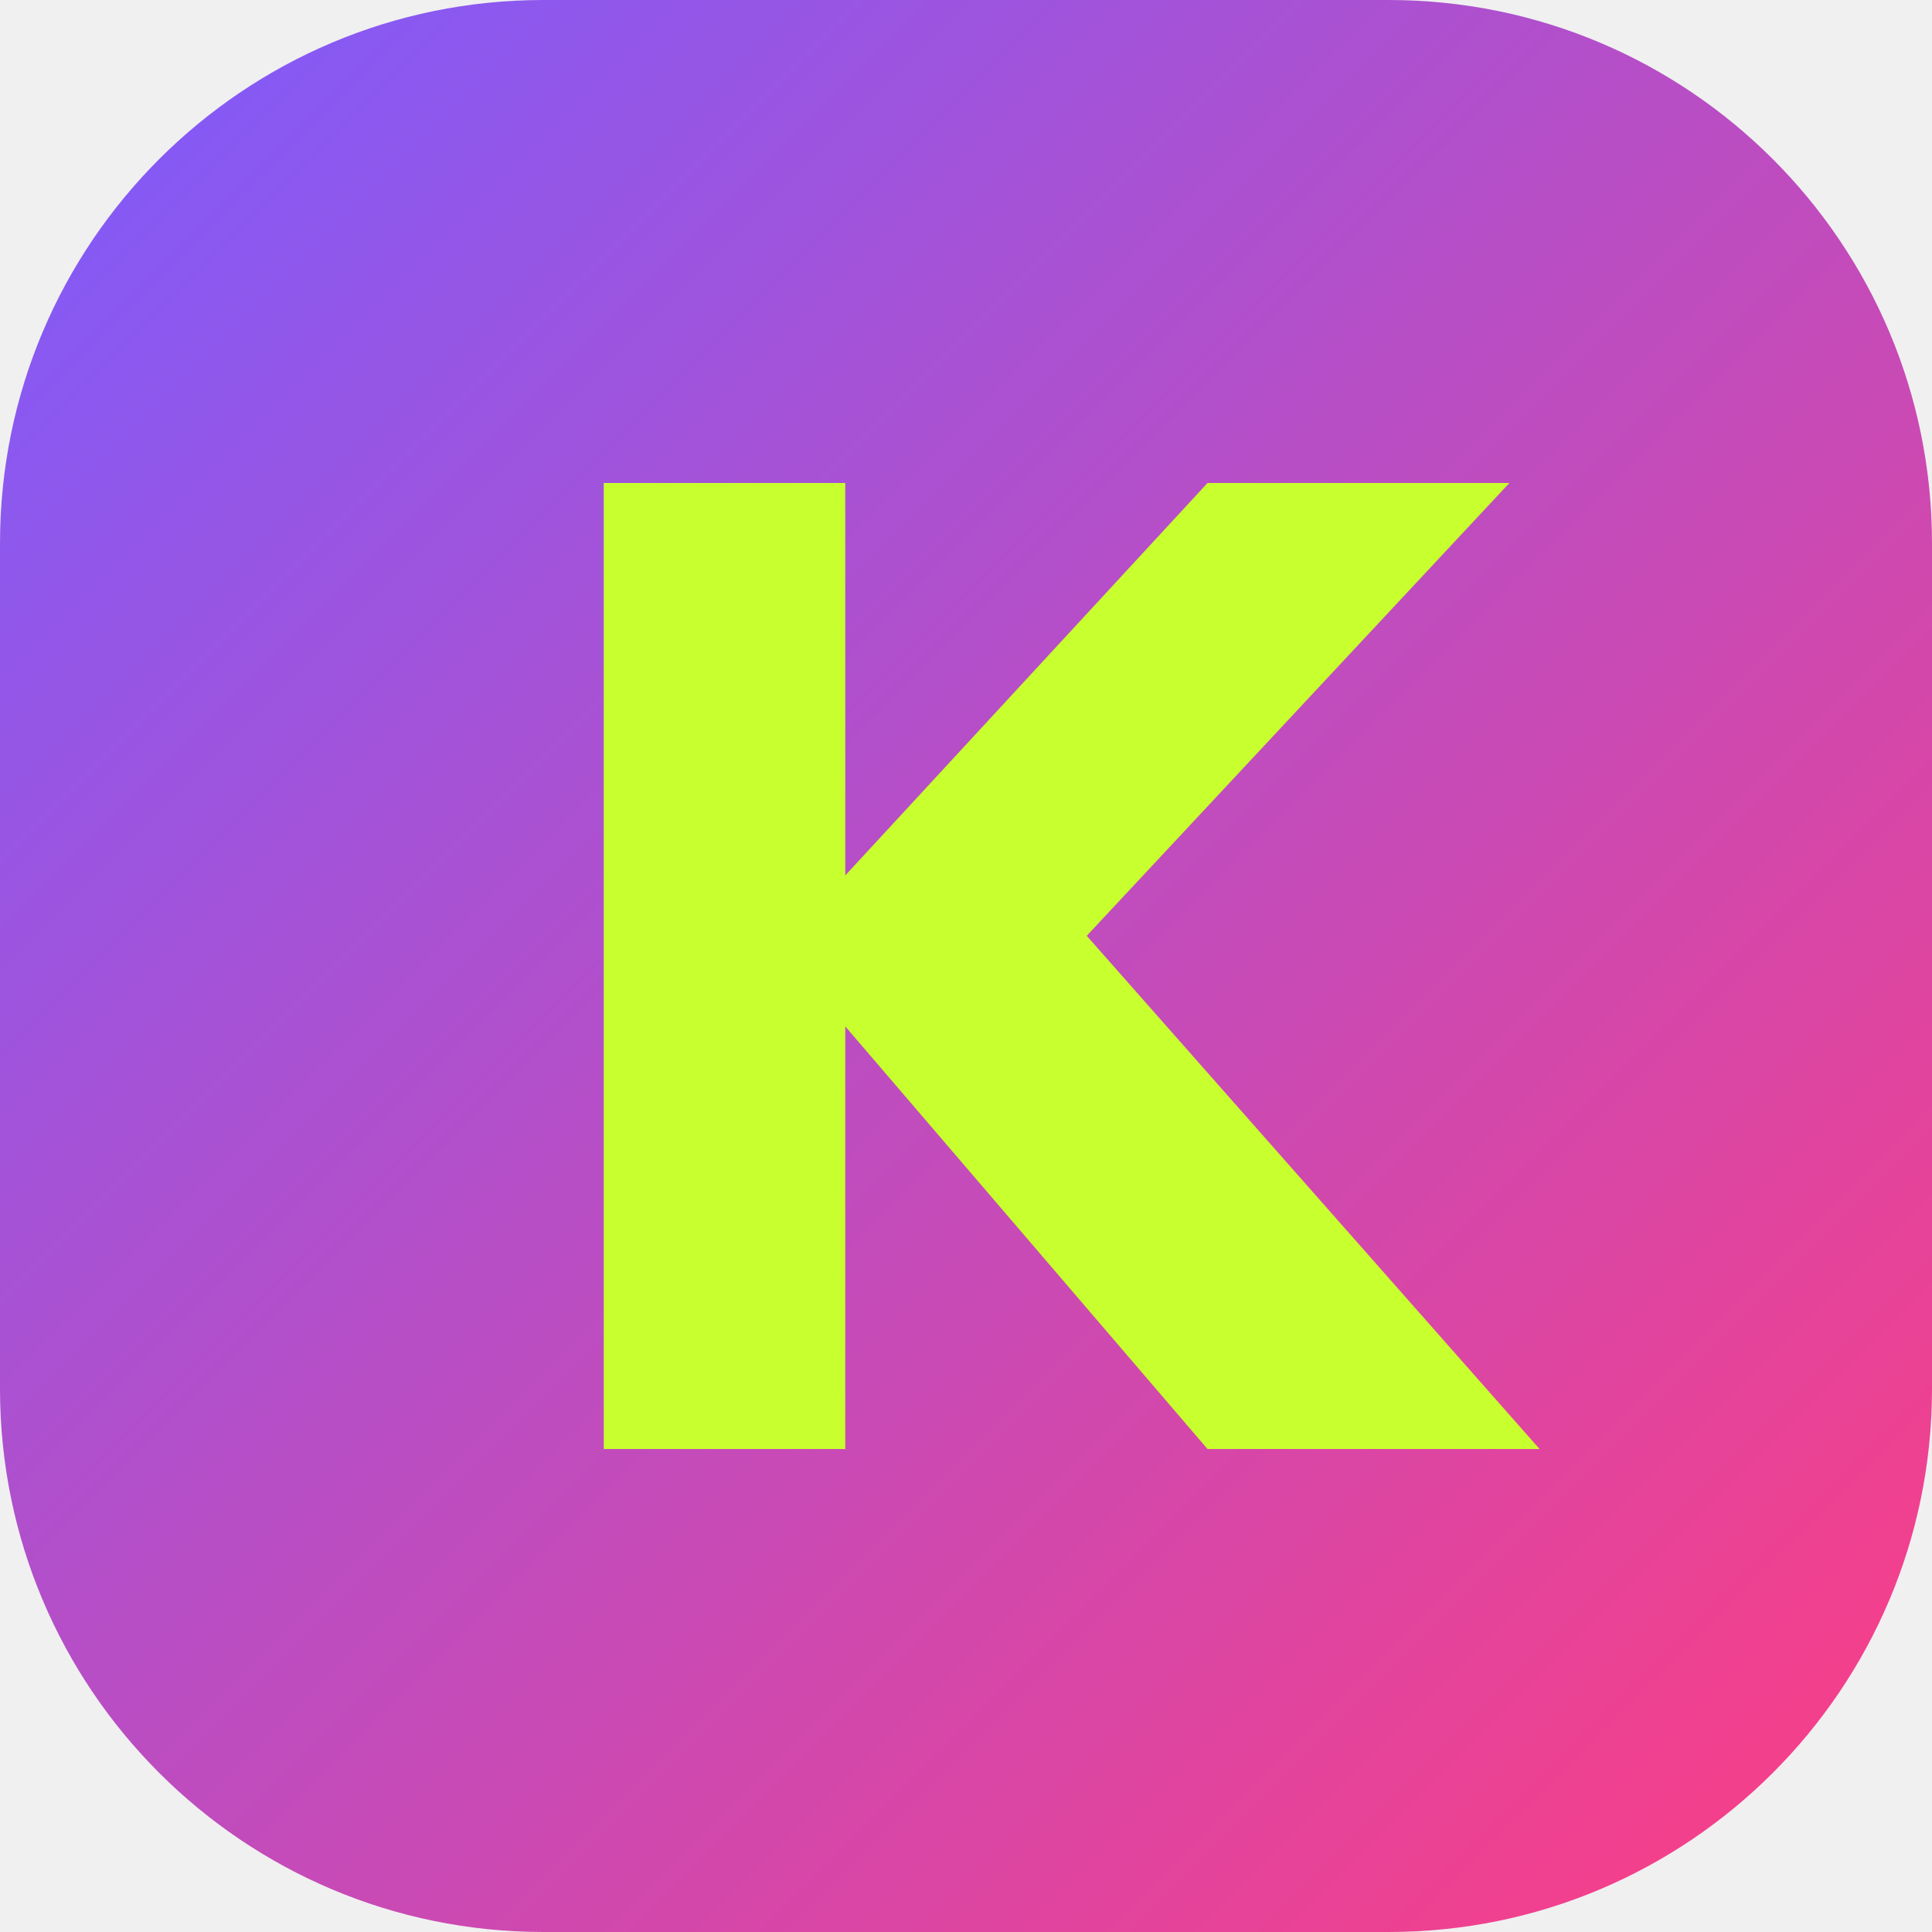
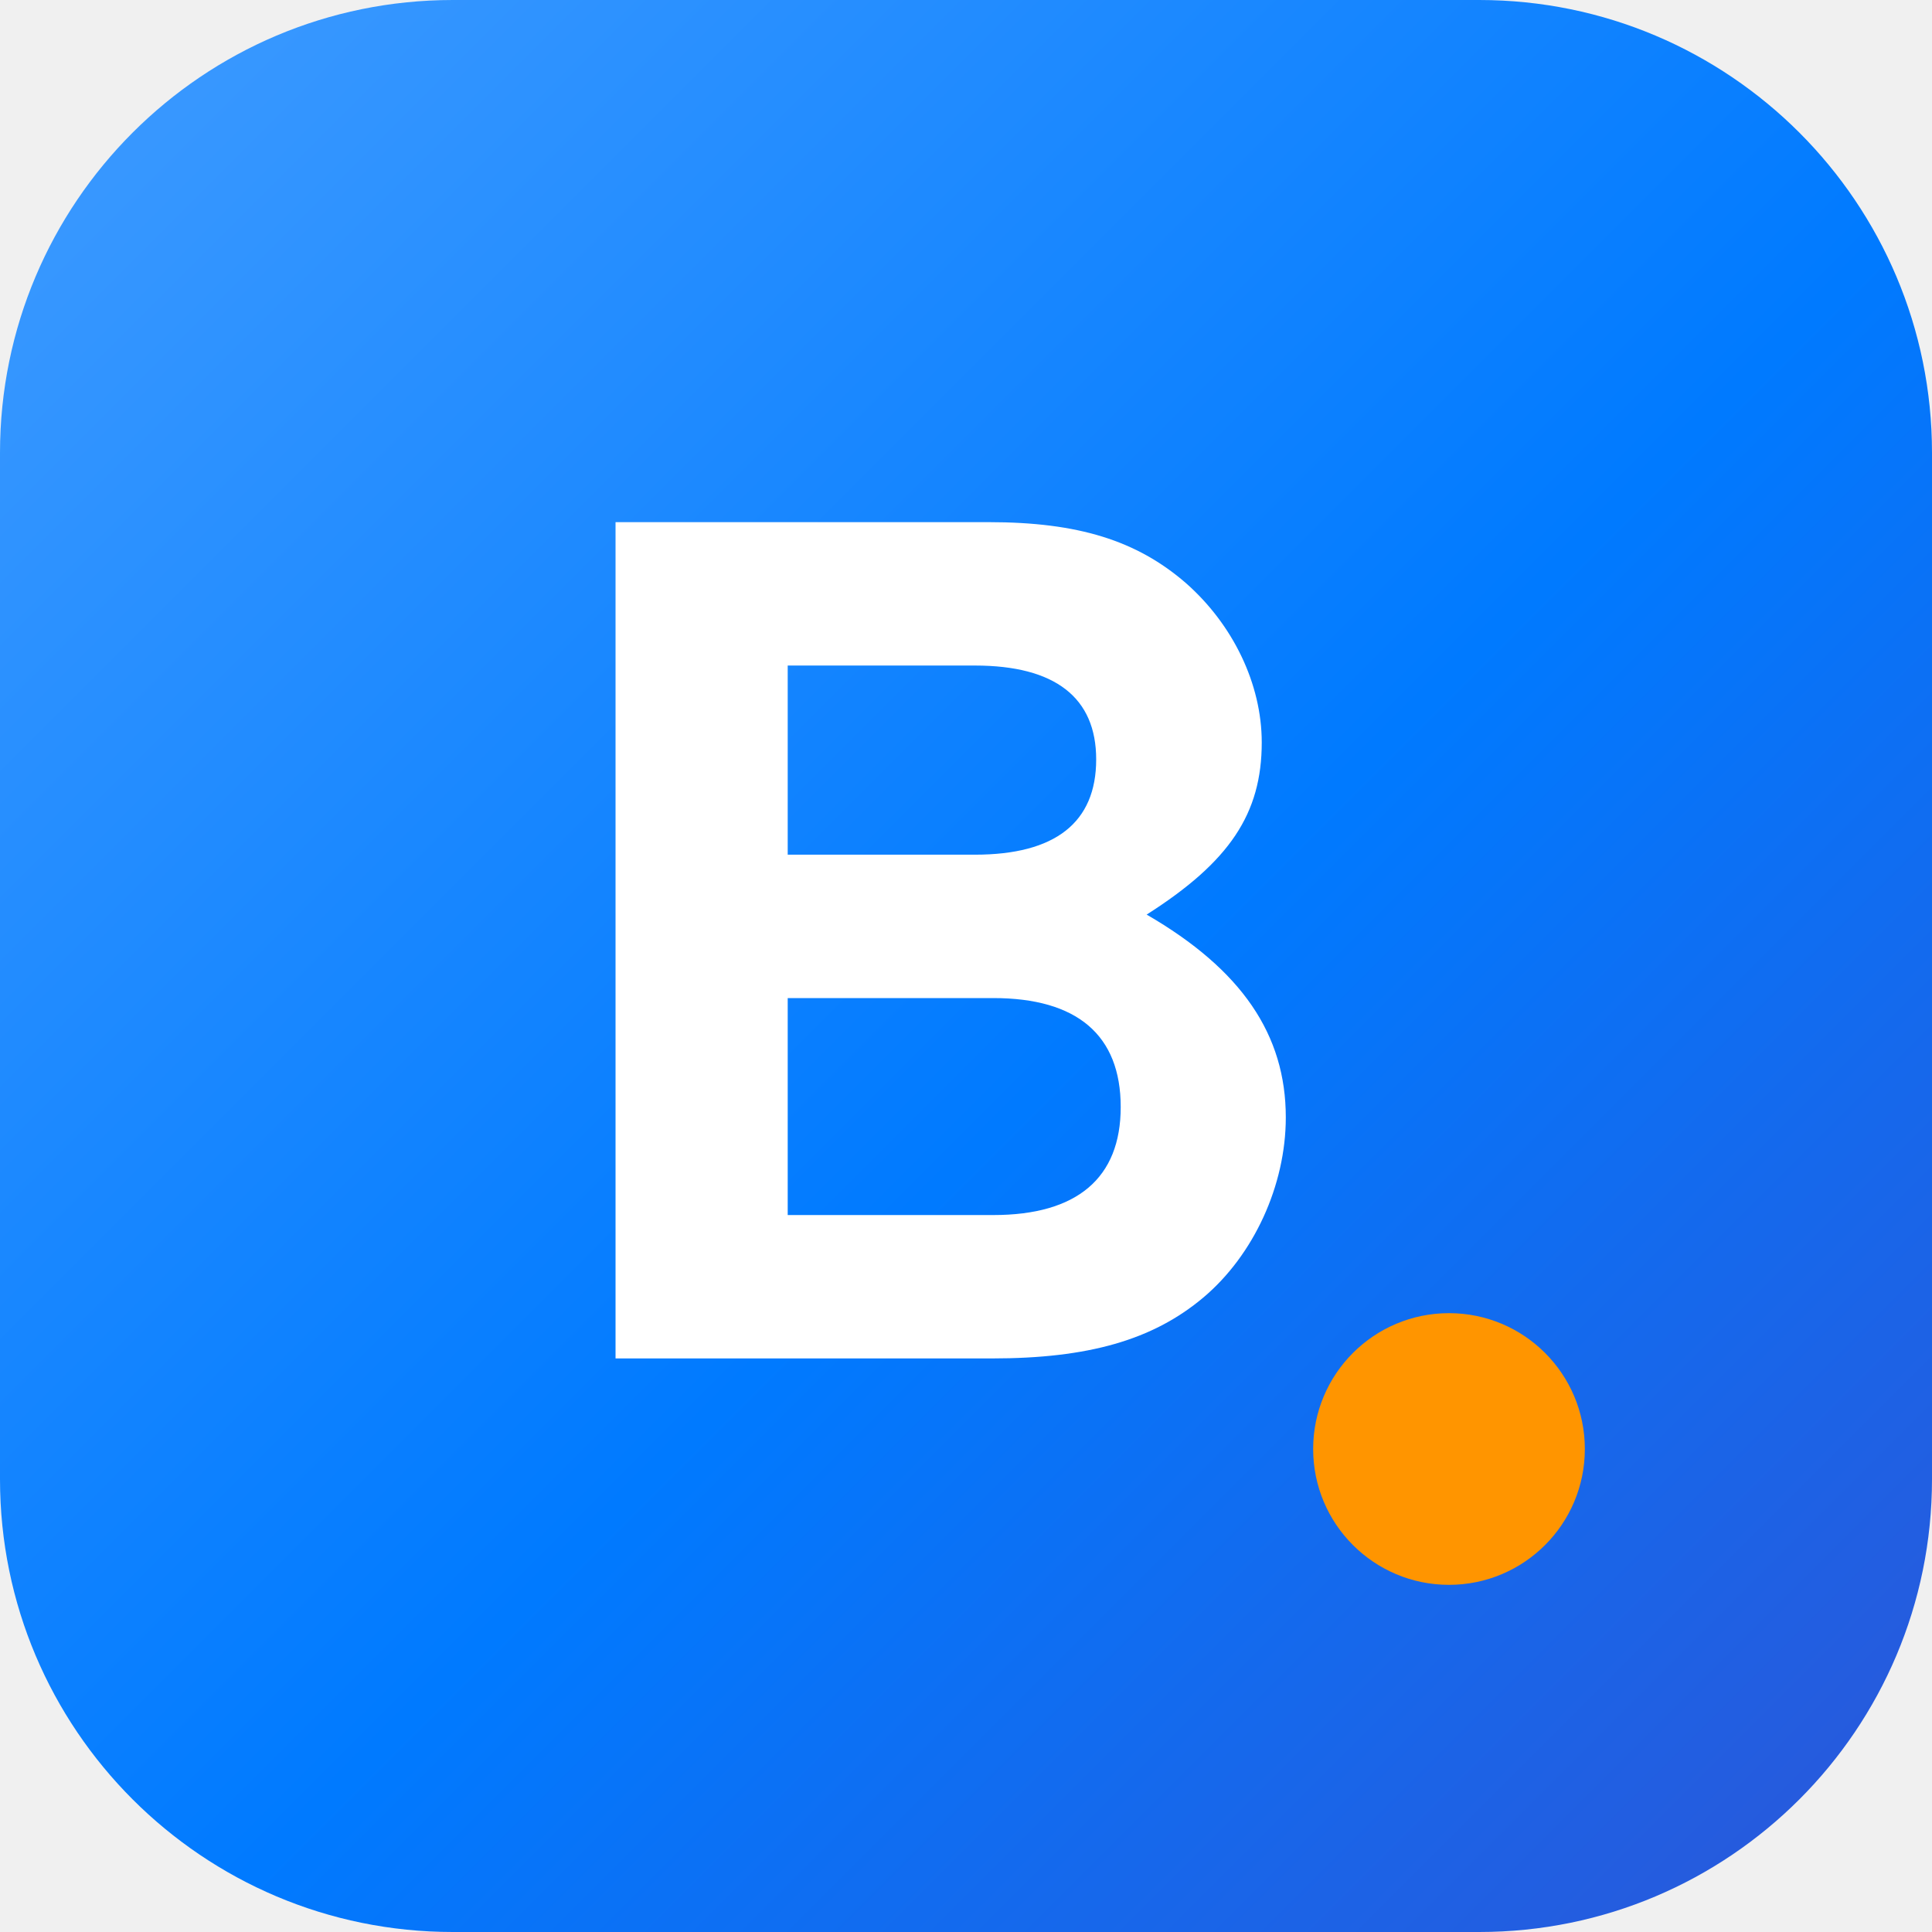
<svg xmlns="http://www.w3.org/2000/svg" viewBox="0 0 64 64">
  <defs>
    <linearGradient id="g" x1="0" y1="0" x2="1" y2="1">
-       <stop offset="0" stop-color="#7B5CFF" />
-       <stop offset="1" stop-color="#FF3D81" />
+       <stop offset="0" stop-color="#409CFF" />
+       <stop offset=".55" stop-color="#007AFF" />
+       <stop offset="1" stop-color="#2D55D7" />
    </linearGradient>
  </defs>
-   <rect width="64" height="64" rx="18" fill="url(#g)" />
-   <path d="M20 16h8v13l12-13h10L36 31l15 17H40L28 34v14h-8z" fill="#C8FF2E" />
+   <rect width="64" height="64" rx="15" fill="url(#g)" />
+   <text x="31" y="45" font-family="-apple-system,Helvetica,Arial,sans-serif" font-size="38" font-weight="800" fill="#fff" text-anchor="middle">B</text>
+   <circle cx="48" cy="48" r="4.5" fill="#FF9500" />
</svg>
